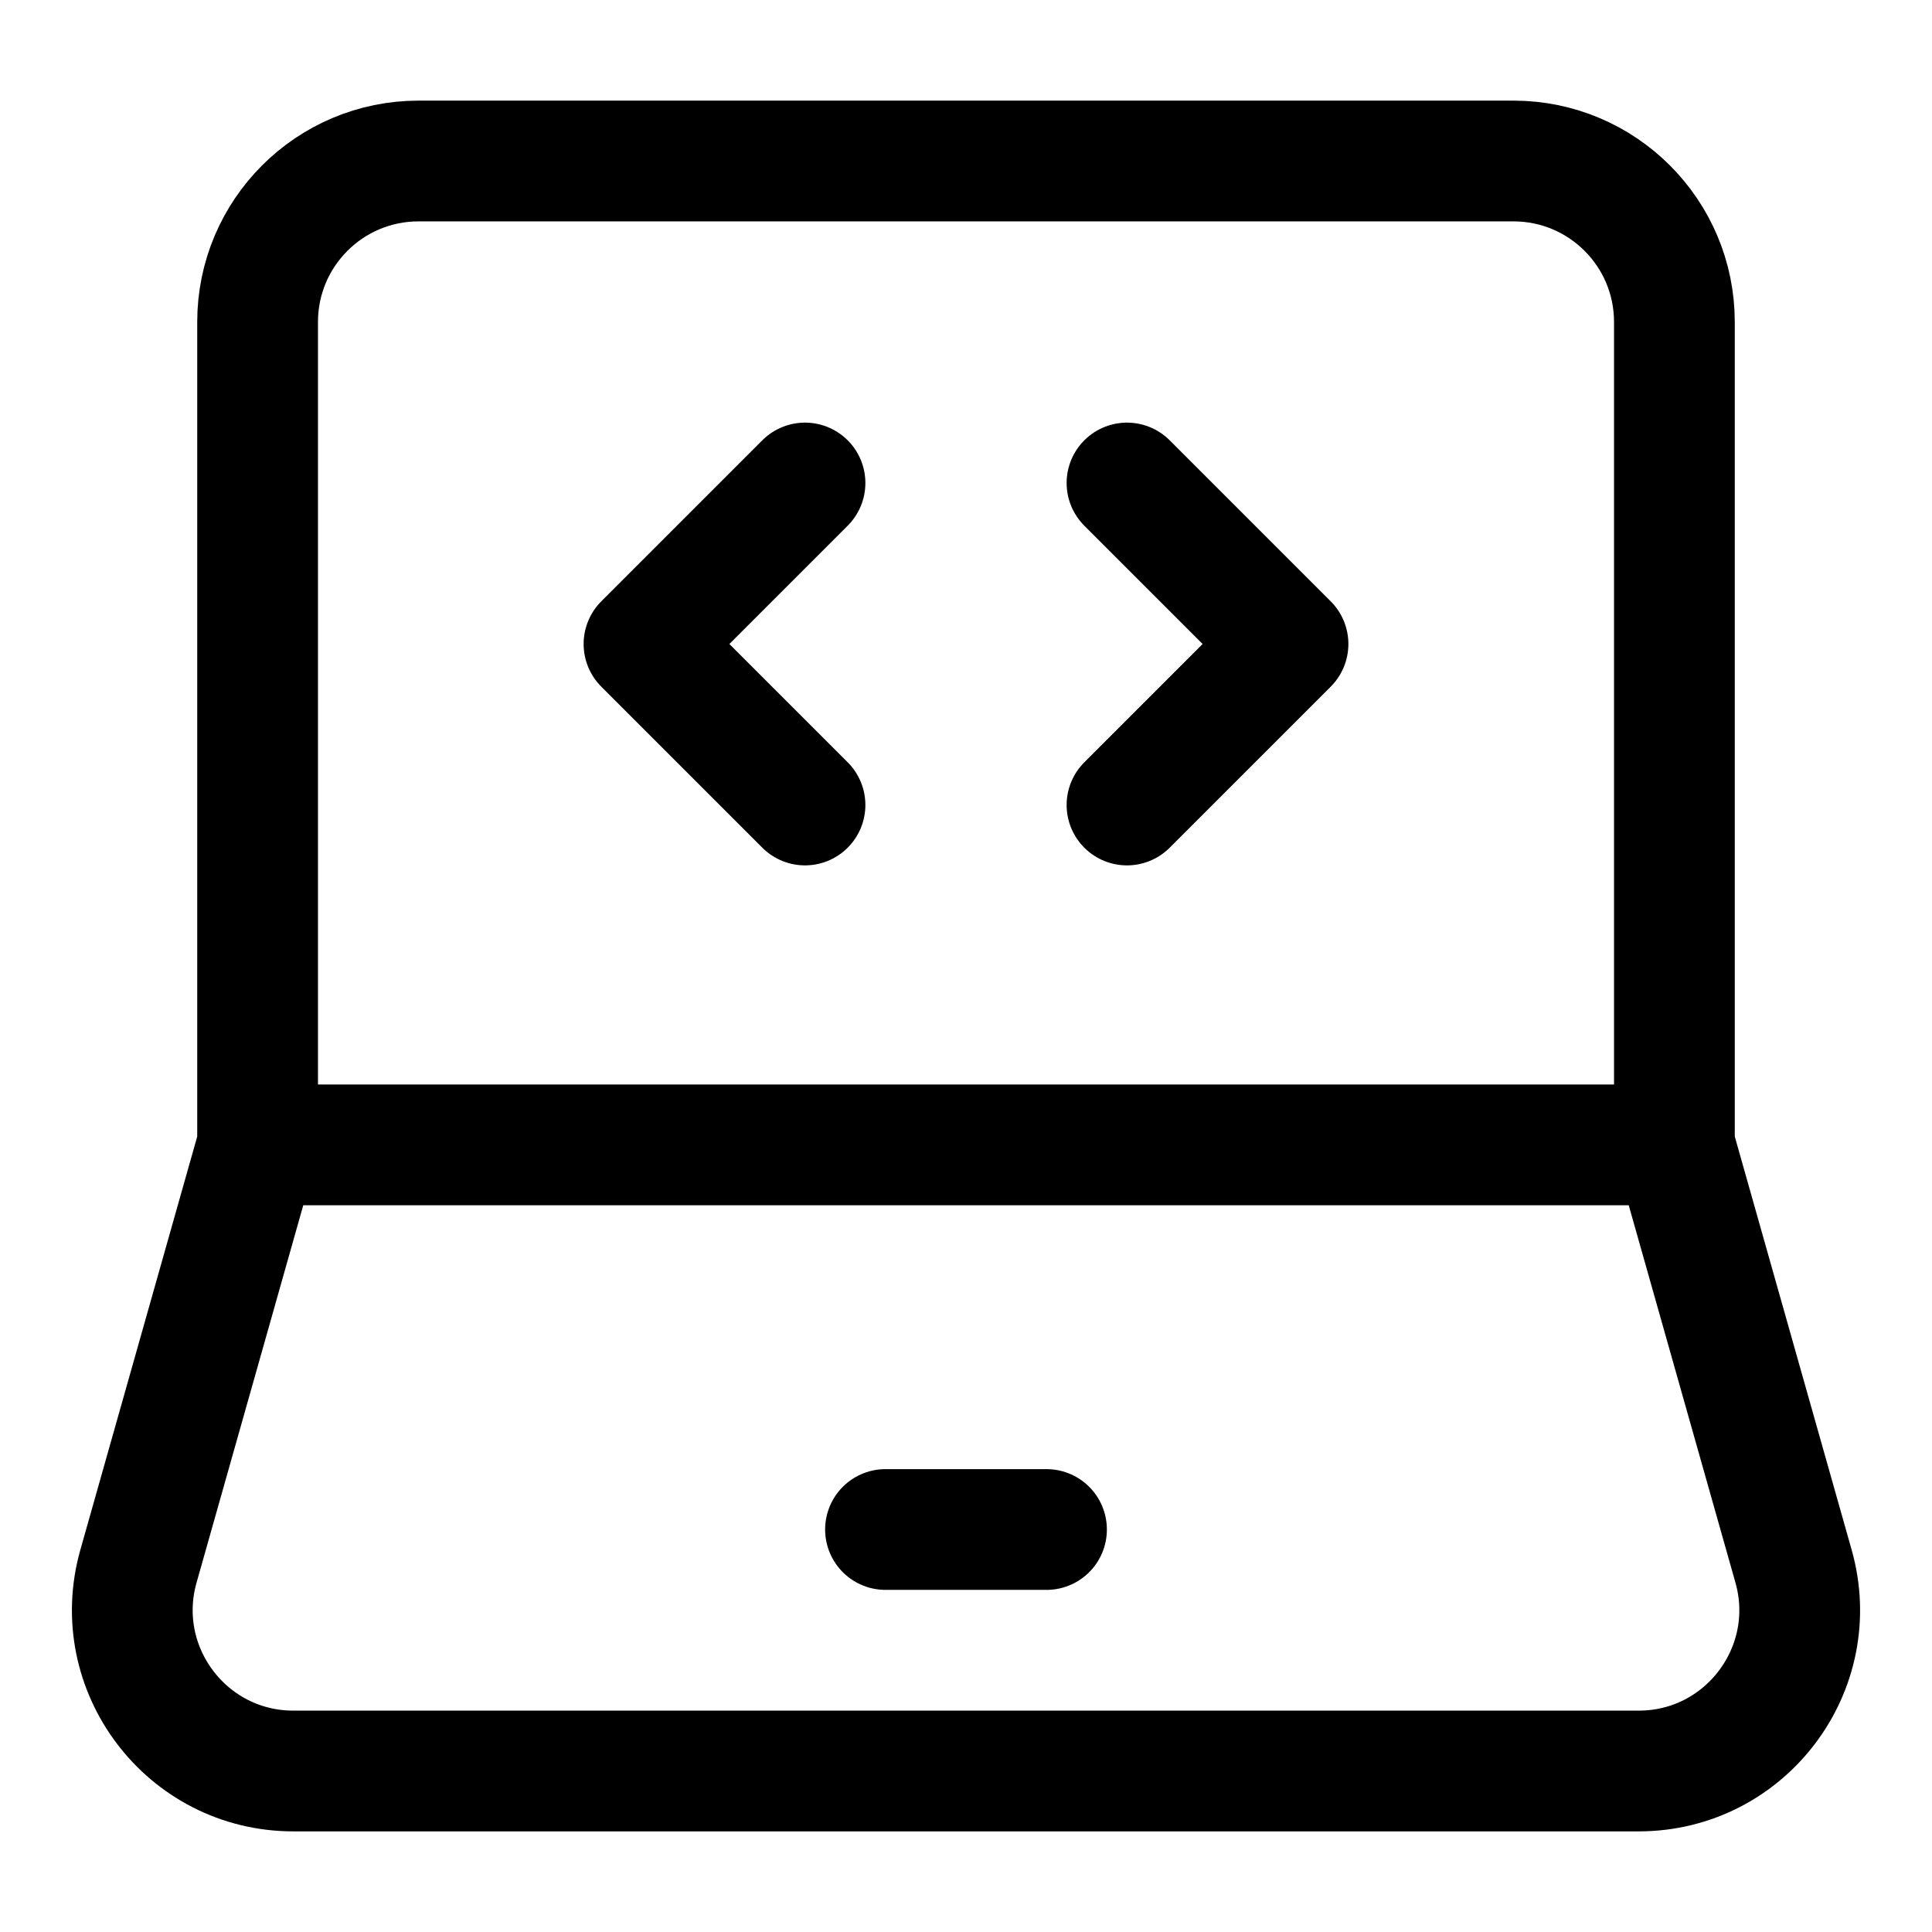
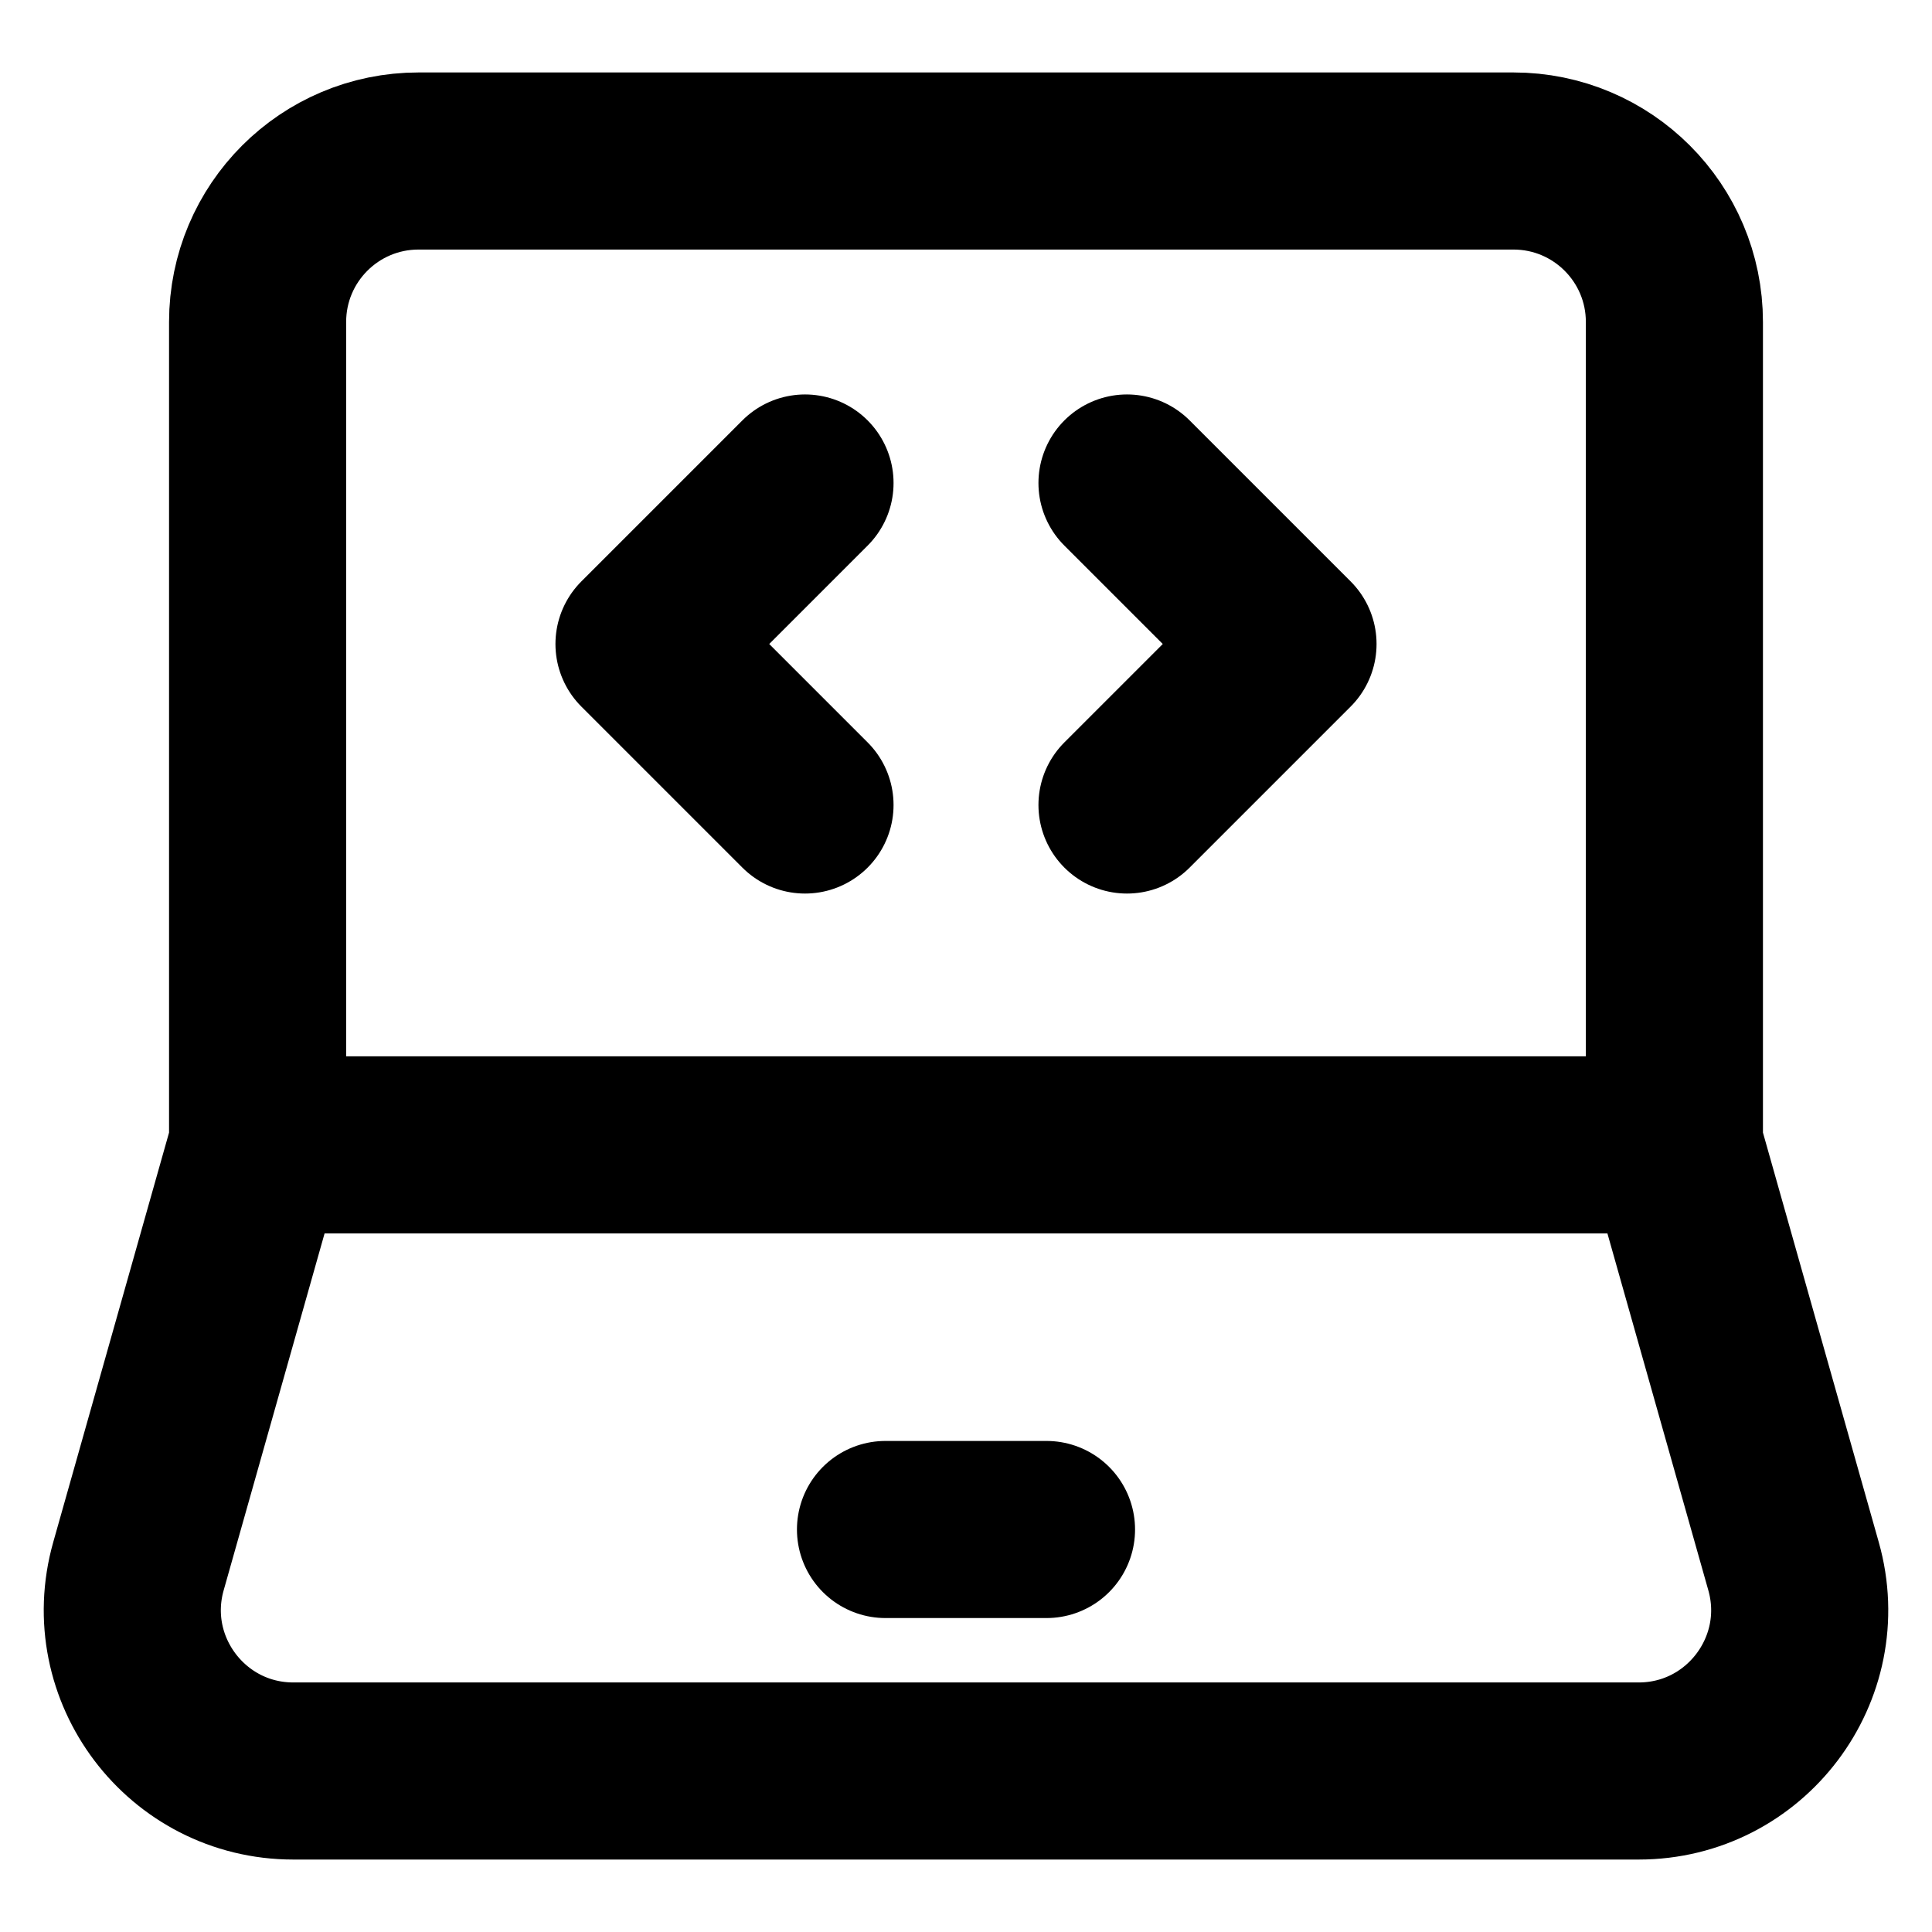
- <svg xmlns="http://www.w3.org/2000/svg" width="24px" height="24px" viewBox="0 0 24 24" fill="none" color="#000000">
-   <path d="M3.2 14.222V4C3.2 2.895 4.095 2 5.2 2H18.8C19.905 2 20.8 2.895 20.8 4V14.222M3.2 14.222H20.8M3.2 14.222L1.72 19.456C1.359 20.732 2.318 22 3.644 22H20.356C21.682 22 22.641 20.732 22.28 19.456L20.8 14.222" stroke="#000000" stroke-width="1.5" />
-   <path d="M11 19L13 19" stroke="#000000" stroke-width="1.5" stroke-linecap="round" stroke-linejoin="round" />
-   <path d="M14 6L16 8L14 10" stroke="#000000" stroke-width="1.5" stroke-linecap="round" stroke-linejoin="round" />
-   <path d="M10 6L8 8L10 10" stroke="#000000" stroke-width="1.5" stroke-linecap="round" stroke-linejoin="round" />
+ <svg xmlns="http://www.w3.org/2000/svg" width="24px" height="24px" viewBox="0 0 24 24" fill="none">
+   <path d="M3.2 14.222V4C3.2 2.895 4.095 2 5.2 2H18.8C19.905 2 20.8 2.895 20.8 4V14.222M3.2 14.222H20.8M3.2 14.222L1.72 19.456C1.359 20.732 2.318 22 3.644 22H20.356C21.682 22 22.641 20.732 22.28 19.456L20.8 14.222" stroke="currentColor" stroke-width="2.2" />
+   <path d="M11 19L13 19" stroke="currentColor" stroke-width="2.2" stroke-linecap="round" stroke-linejoin="round" />
+   <path d="M14 6L16 8L14 10" stroke="currentColor" stroke-width="2.2" stroke-linecap="round" stroke-linejoin="round" />
+   <path d="M10 6L8 8L10 10" stroke="currentColor" stroke-width="2.2" stroke-linecap="round" stroke-linejoin="round" />
</svg>
